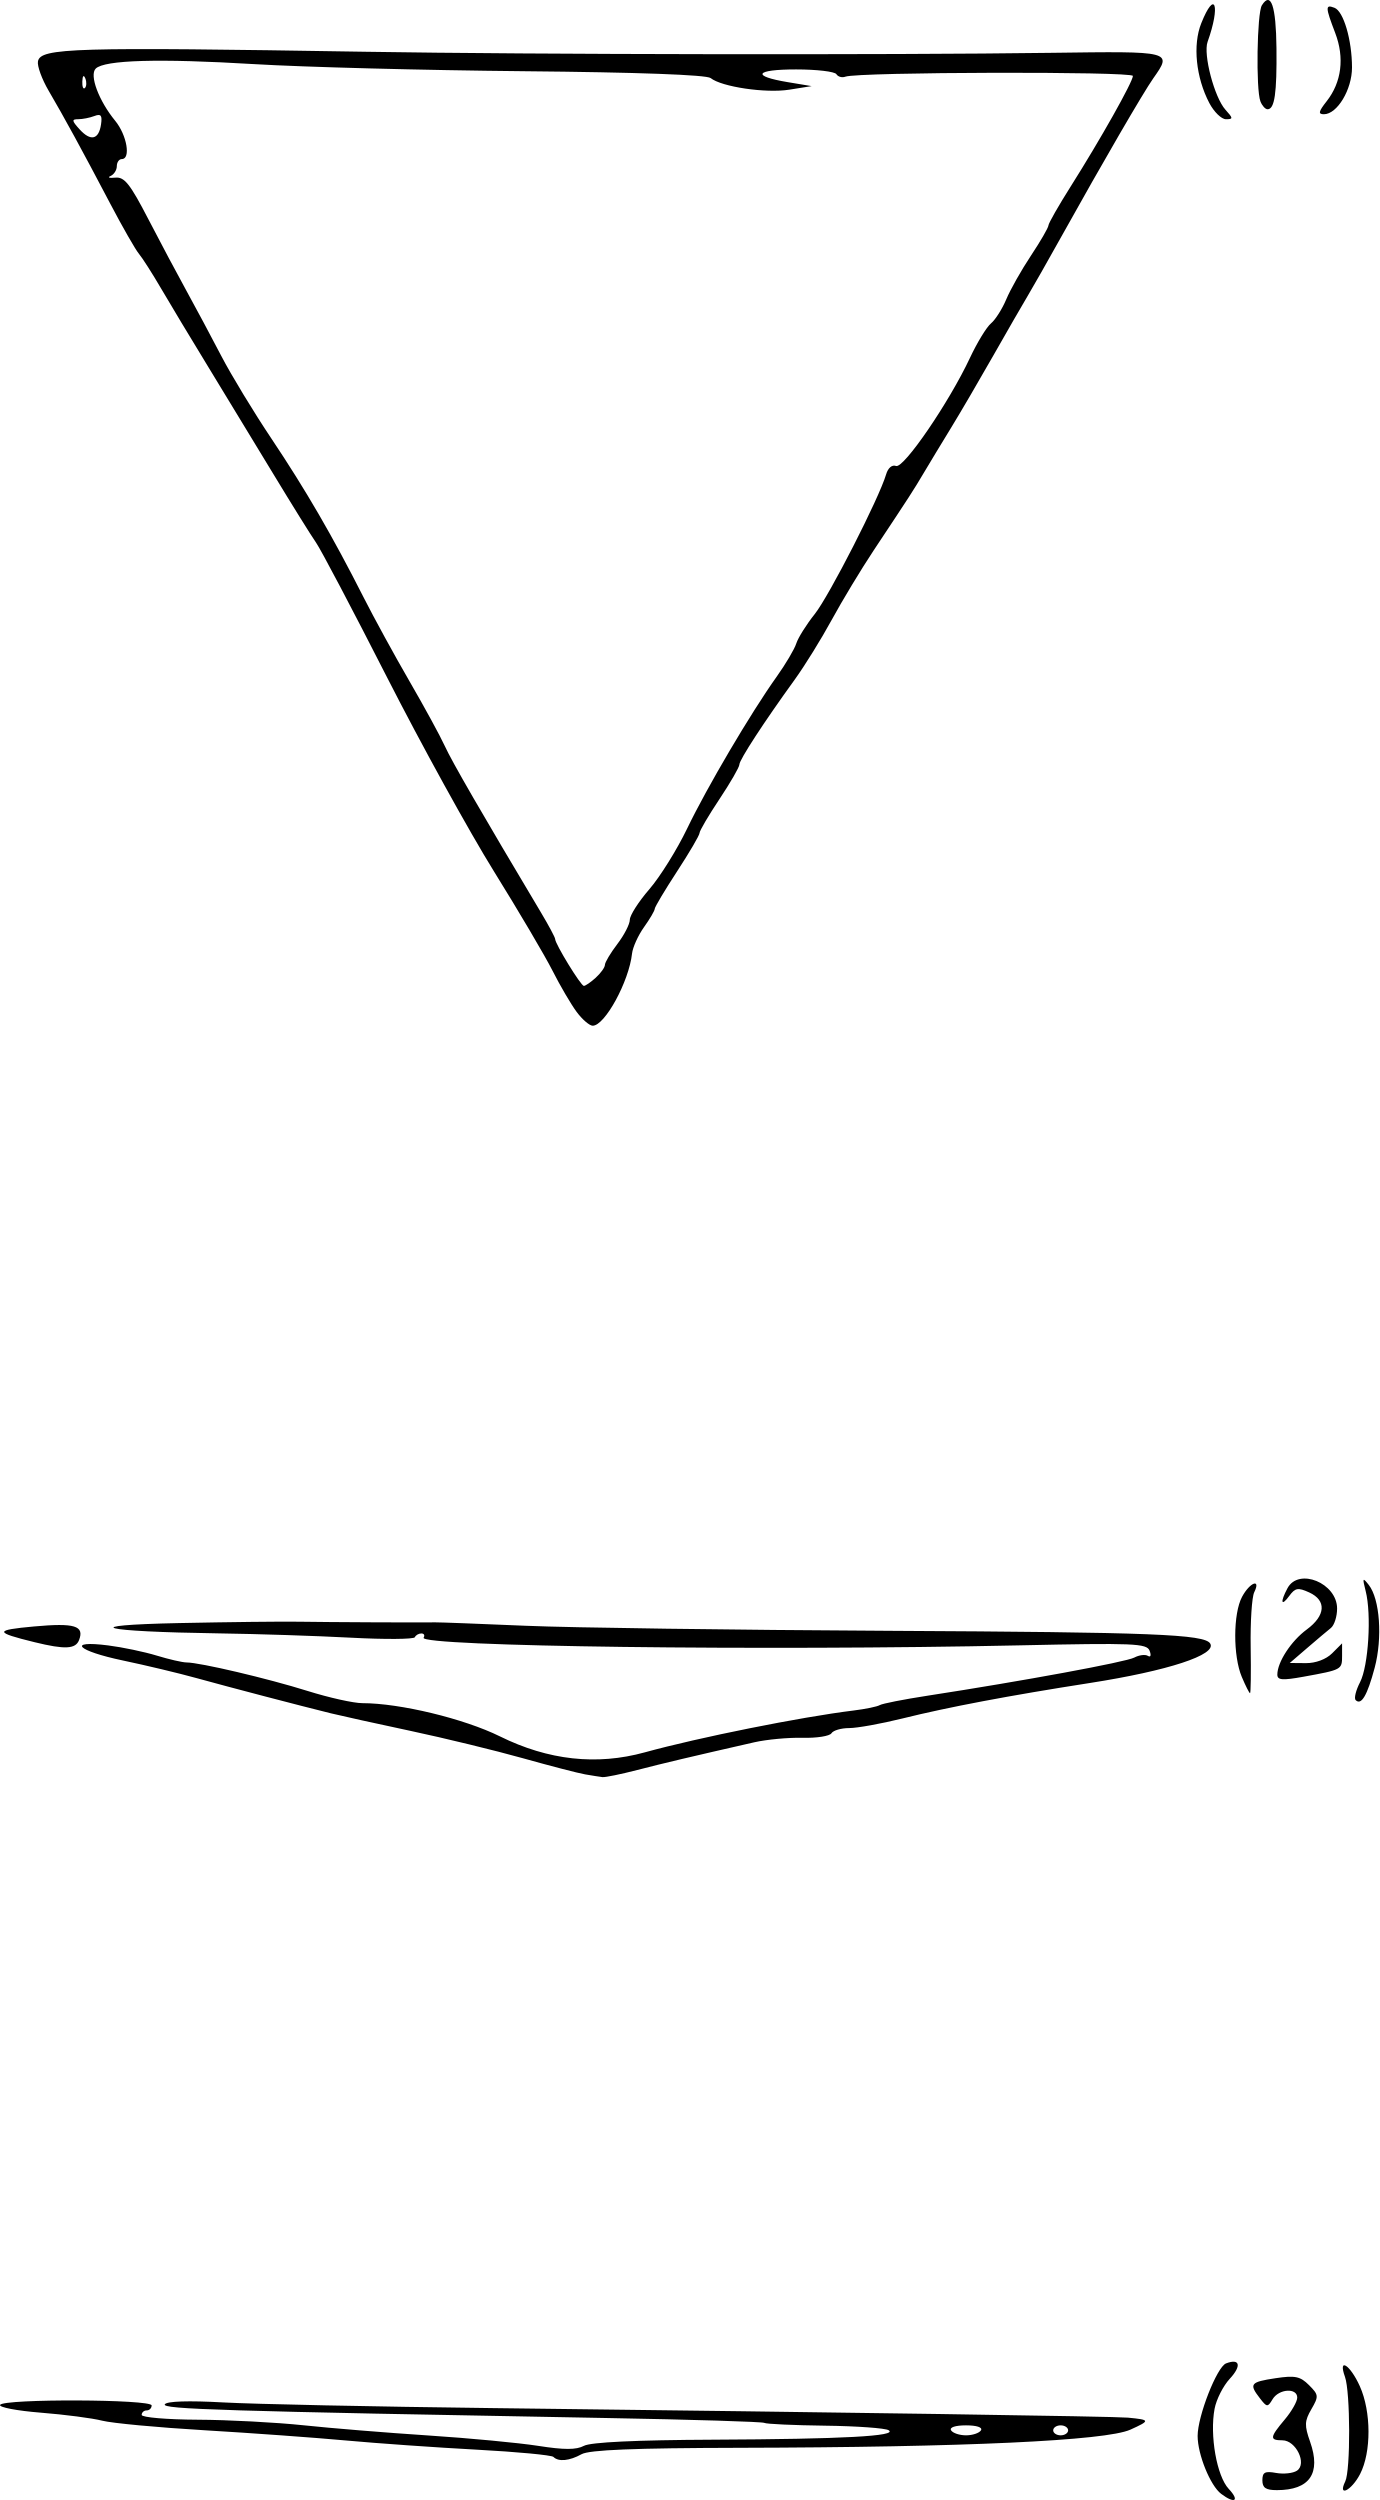
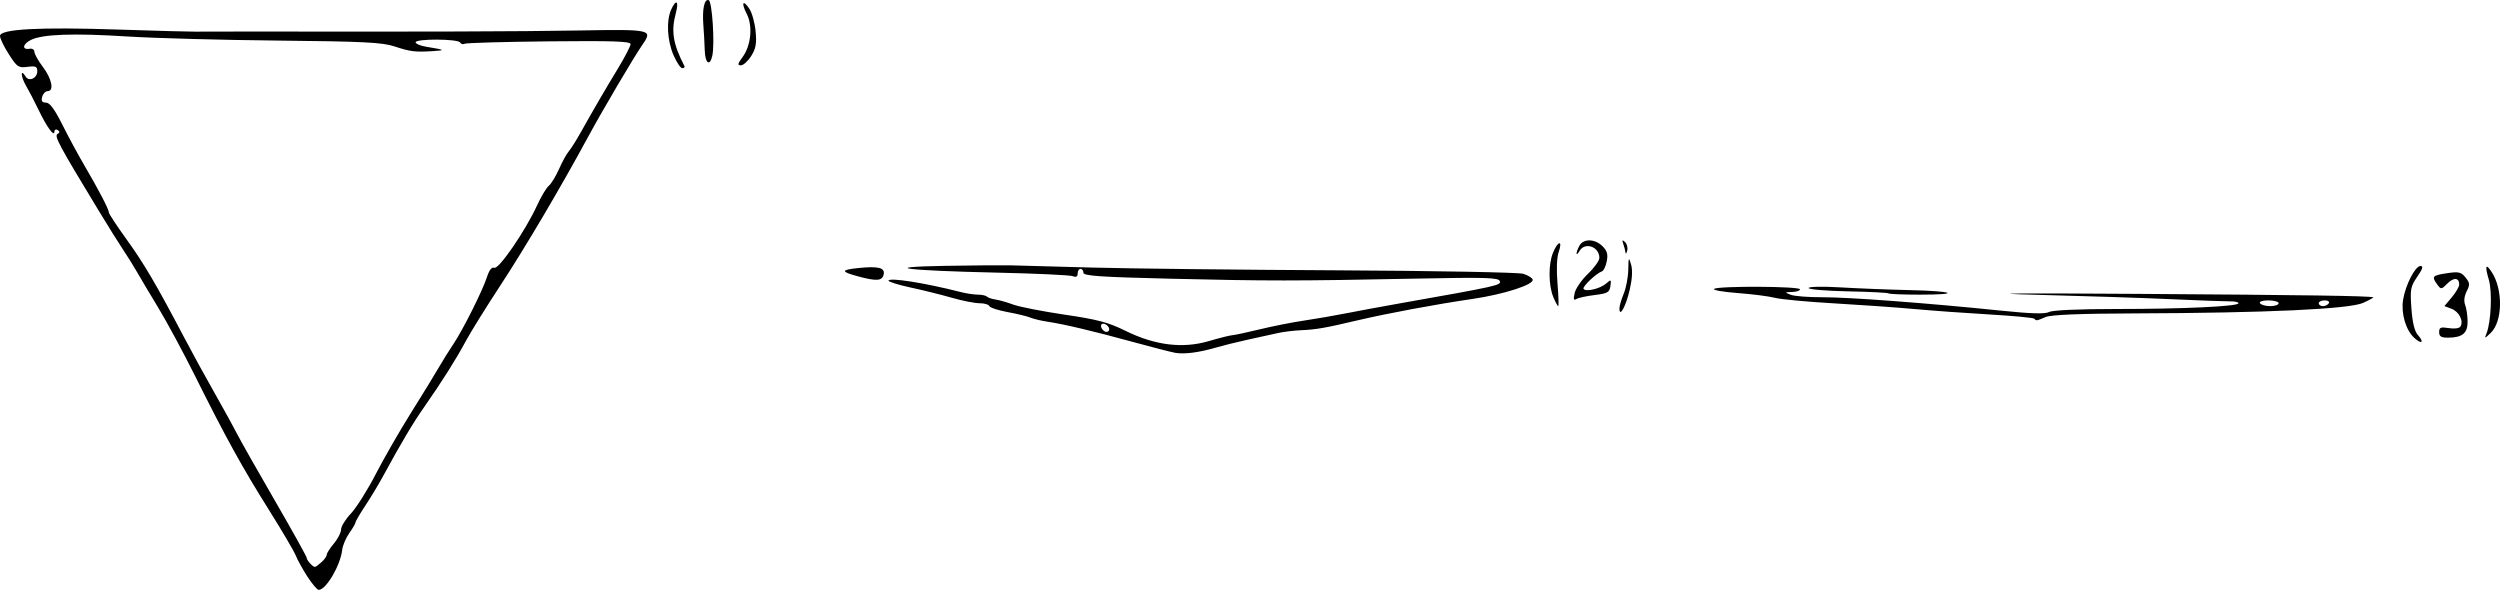
- <svg xmlns="http://www.w3.org/2000/svg" height="177.067mm" viewBox="0 0 97.685 177.067" width="97.685mm">
-   <path d="m118.663 211.414c-.767-.578-1.666-2.792-1.666-4.102 0-1.402 1.366-4.889 2.013-5.137.982-.377 1.116.169.265 1.087-.468.505-.953 1.463-1.078 2.129-.353 1.882.157 4.769 1.001 5.67.795.848.437 1.085-.535.353zm2.92-.961c0-.568.179-.664.97-.52.534.097 1.199.025 1.479-.16.731-.484-.068-2.151-1.031-2.151-.923 0-.899-.206.169-1.475.485-.576.882-1.274.882-1.55 0-.711-1.303-.625-1.746.115-.348.581-.401.577-.899-.067-.787-1.018-.682-1.152 1.107-1.421 1.385-.208 1.75-.133 2.37.488.69.69.7.79.17 1.705-.488.843-.5 1.149-.091 2.308.79 2.237-.026 3.426-2.351 3.426-.79 0-1.029-.162-1.029-.697zm5.87.079c.379-.776.363-6.345-.021-7.408-.51-1.413.365-.859 1.053.667.811 1.799.82 4.671.018 6.221-.607 1.174-1.611 1.671-1.05.52zm-56.081-1.733c-.129-.129-2.576-.36-5.439-.514s-7.03-.447-9.261-.651c-2.231-.204-6.745-.53-10.03-.725-3.285-.194-6.54-.499-7.232-.677-.692-.178-2.646-.433-4.341-.567-1.695-.134-2.995-.383-2.89-.554.273-.442 10.734-.402 10.734.041 0 .194-.159.353-.353.353-.194 0-.353.144-.353.319 0 .176 1.786.328 3.969.339 2.183.011 5.556.189 7.497.395 1.94.206 5.909.53 8.819.72 2.91.19 6.419.522 7.798.737 1.845.289 2.701.288 3.244-.003.479-.256 3.686-.409 9.136-.434 9.216-.043 13.116-.253 12.442-.67-.241-.149-2.267-.294-4.503-.322-2.236-.029-4.172-.118-4.303-.198-.13-.081-5.145-.235-11.143-.344-27.388-.497-31.532-.625-31.318-.971.137-.222 1.671-.271 4.141-.134 2.158.12 10.75.301 19.093.402 25.452.307 44.051.587 44.979.676 1.591.152 1.602.204.176.85-1.727.783-11.734 1.248-27.693 1.286-7.46.018-10.625.146-11.178.453-.854.475-1.635.551-1.992.194zm30.279-1.883c.13-.21-.297-.353-1.058-.353-.761 0-1.188.142-1.058.353.12.194.596.353 1.058.353.462 0 .938-.159 1.058-.353zm6.174 0c0-.194-.238-.353-.529-.353s-.529.159-.529.353c0 .194.238.353.529.353s.529-.159.529-.353zm-34.219-46.462c-.485-.084-2.469-.599-4.41-1.144-1.94-.545-5.512-1.415-7.937-1.932-2.425-.517-4.965-1.078-5.644-1.245-2.184-.538-7.165-1.843-9.525-2.496-1.261-.349-3.603-.909-5.203-1.245-3.26-.684-4.012-1.445-1.058-1.07 1.019.129 2.566.453 3.44.72.873.267 1.826.486 2.117.487.949.003 5.758 1.136 8.573 2.019 1.514.475 3.26.864 3.881.864 2.661.001 7.199 1.097 9.741 2.353 3.428 1.694 6.85 2.071 10.261 1.131 3.844-1.059 11.049-2.503 14.779-2.962.853-.105 1.691-.278 1.863-.384.172-.106 1.697-.407 3.389-.667 6.753-1.04 14.046-2.385 14.636-2.699.344-.183.778-.237.966-.121.195.121.247-.035.12-.365-.199-.52-1.109-.557-9.256-.379-18.126.395-42.549.079-42.163-.545.102-.165.03-.299-.159-.299-.189 0-.397.12-.462.267-.065.147-2.102.162-4.527.033-2.425-.129-6.632-.266-9.349-.305-8.445-.123-10.196-.576-2.822-.73 3.493-.073 7.303-.117 8.467-.097 2.036.034 8.609.065 9.701.046.291-.005 3.169.104 6.395.242 3.226.138 14.815.299 25.753.357 18.645.1 22.309.245 22.714.9.491.794-2.977 1.931-8.529 2.797-5.72.892-10.013 1.705-13.269 2.512-1.509.374-3.206.68-3.772.68-.566 0-1.13.165-1.255.367-.125.202-1.047.347-2.049.322-1.002-.025-2.537.118-3.41.316-4.549 1.036-6.365 1.466-8.29 1.963-1.164.301-2.275.528-2.469.505-.194-.023-.75-.111-1.235-.195zm54.583-5.258c-.125-.125.016-.697.313-1.271.595-1.151.819-4.795.397-6.451-.241-.946-.218-.992.22-.435.786 1.001.981 3.747.417 5.867-.522 1.96-.949 2.687-1.346 2.29zm-8.062-1.637c-.629-1.49-.62-4.49.017-5.679.552-1.031 1.355-1.328.86-.318-.166.34-.279 2.086-.25 3.881.029 1.795.008 3.263-.045 3.263-.054 0-.315-.516-.581-1.147zm2.515-.167c0-.885.974-2.379 2.082-3.195 1.345-.99 1.415-2.062.172-2.629-.79-.36-.99-.324-1.411.251-.574.785-.653.441-.125-.546.792-1.481 3.515-.365 3.515 1.44 0 .563-.198 1.182-.441 1.376-.243.193-.997.83-1.676 1.415l-1.235 1.063 1.147.01c.687.006 1.429-.272 1.852-.695l.706-.706v.893c0 .97-.015.978-2.734 1.471-1.5.272-1.852.243-1.852-.15zm-88.018-2.297c-2.867-.703-2.871-.858-.029-1.116 2.87-.26 3.566-.049 3.178.963-.247.644-.997.68-3.149.153zm38.385-44.65c-.402-.543-1.168-1.853-1.703-2.91s-2.403-4.225-4.15-7.038c-1.747-2.813-5.158-9.005-7.579-13.758s-4.68-9.04-5.02-9.525-1.709-2.686-3.043-4.89-3.409-5.618-4.61-7.585c-1.202-1.967-2.695-4.449-3.318-5.517-.623-1.067-1.333-2.178-1.577-2.469-.244-.291-1.153-1.879-2.019-3.528-2.003-3.812-3.27-6.136-4.372-8.016-.48-.819-.821-1.756-.757-2.083.186-.954 2.477-1.02 23.223-.677 11.887.197 37.0.236 48.595.075 8.542-.118 8.533-.121 7.176 1.807-.713 1.013-3.564 5.923-6.496 11.186-.973 1.746-2.054 3.651-2.404 4.233-.35.582-1.447 2.487-2.439 4.233-.992 1.746-2.338 4.048-2.992 5.115-.654 1.067-1.518 2.496-1.921 3.175-.763 1.285-.911 1.513-3.561 5.507-.887 1.337-2.218 3.542-2.958 4.9-.74 1.358-1.919 3.263-2.621 4.233-2.209 3.055-3.921 5.684-3.923 6.023-.001.18-.635 1.279-1.41 2.444-.775 1.164-1.409 2.244-1.41 2.4-.001.156-.716 1.378-1.589 2.715-.873 1.338-1.587 2.535-1.587 2.661s-.341.708-.759 1.294c-.417.586-.798 1.428-.847 1.871-.217 1.978-1.924 5.11-2.786 5.11-.228 0-.743-.444-1.145-.987zm1.363-2.419c.355-.321.645-.729.645-.905s.397-.842.882-1.478.882-1.409.882-1.719c0-.309.621-1.28 1.379-2.156.758-.876 1.965-2.812 2.681-4.301 1.414-2.94 4.504-8.182 6.343-10.76.635-.89 1.259-1.947 1.387-2.35.128-.403.717-1.342 1.31-2.086 1.018-1.28 4.562-8.216 5.053-9.891.134-.456.422-.701.701-.594.539.207 3.762-4.507 5.237-7.657.508-1.084 1.178-2.183 1.489-2.441.311-.258.799-1.028 1.085-1.711.285-.682 1.07-2.071 1.744-3.086.674-1.015 1.232-1.977 1.24-2.139.008-.161.718-1.404 1.576-2.762 2.101-3.323 4.406-7.418 4.406-7.829 0-.331-19.476-.281-20.362.052-.236.089-.523.01-.638-.176-.115-.186-1.399-.337-2.854-.337-2.91 0-3.209.466-.58.903l1.68.279-1.587.253c-1.66.264-4.792-.199-5.567-.823-.285-.23-5.16-.409-13.229-.485-7.027-.067-15.635-.293-19.127-.504-6.713-.405-10.582-.294-11.196.319-.463.463.214 2.275 1.383 3.701.825 1.006 1.117 2.707.465 2.707-.194 0-.353.225-.353.5s-.198.588-.441.697c-.243.108-.092.161.334.118.642-.066 1.041.434 2.328 2.919.854 1.649 2.079 3.951 2.721 5.115.642 1.164 1.746 3.228 2.452 4.586.706 1.358 2.308 3.999 3.56 5.869 2.409 3.6 4.328 6.904 6.525 11.24.738 1.455 2.202 4.133 3.255 5.95 1.053 1.817 2.178 3.881 2.5 4.586.502 1.1 2.595 4.722 6.807 11.783.552.925 1.003 1.769 1.003 1.877 0 .345 1.823 3.321 2.034 3.321.112 0 .494-.263.848-.584zm-35.043-60.436c.093-.64-.008-.767-.47-.59-.324.124-.839.226-1.144.226-.475 0-.462.103.091.714.788.871 1.363.739 1.523-.35zm-1.113-3.252c-.113-.281-.196-.198-.213.213-.015.372.068.58.185.463.117-.117.13-.421.028-.676zm79.609 1.742c-.949-1.81-1.183-4.114-.573-5.644.976-2.451 1.378-1.282.45 1.311-.32.895.483 3.943 1.267 4.81.549.606.552.67.032.67-.316 0-.845-.516-1.176-1.147zm8.309-.124c1.061-1.349 1.278-3.082.606-4.842-.703-1.84-.708-2.032-.049-1.779.641.246 1.237 2.278 1.24 4.228.002 1.56-1.05 3.311-1.99 3.311-.421 0-.382-.188.193-.918zm-4.69.007c-.327-.853-.244-6.257.105-6.807.641-1.012 1.001.046 1.032 3.036.033 3.203-.131 4.329-.631 4.329-.16 0-.388-.251-.505-.558z" stroke-width=".353" transform="translate(-32.17269 -34.78274)" />
+ <svg xmlns="http://www.w3.org/2000/svg" height="54.452mm" viewBox="0 0 230.778 54.452" width="230.778mm">
+   <path d="m49.068 129.471c-.442-.691-.917-1.554-1.055-1.918-.138-.364-1.262-2.274-2.499-4.245-2.468-3.933-3.949-6.62-6.844-12.424-1.053-2.11-2.563-4.908-3.357-6.218-.794-1.31-1.679-2.797-1.968-3.306-.289-.509-.845-1.402-1.237-1.984s-1.419-2.226-2.283-3.651c-3.679-6.067-4.118-6.882-3.807-7.075.222-.137.226-.241.015-.371-.161-.1-.297-.025-.301.165-.012.504-.722-.482-1.464-2.035-.348-.728-.87-1.733-1.161-2.233-.493-.848-.516-1.625-.025-.829.309.5 1.071.152 1.071-.489 0-.444-.14-.507-.902-.41-.834.107-.963.02-1.72-1.16-.45-.701-.818-1.462-.818-1.691 0-.641 3.585-.834 10.969-.59 3.499.115 6.659.201 7.023.191.364-.01 2.745-.015 5.292-.011 15.666.027 24.688-.002 30.127-.096 6.719-.117 6.859-.086 5.913 1.281-.812 1.173-3.703 6.077-5.049 8.564-2.512 4.64-5.795 10.199-8.093 13.703-1.304 1.988-2.722 4.269-3.152 5.07-.932 1.734-2.247 3.819-3.86 6.121-1.073 1.531-2.095 3.253-3.906 6.579-.357.655-1.055 1.806-1.551 2.558-.497.752-.903 1.448-.903 1.547s-.255.537-.567.975c-.312.438-.607 1.139-.656 1.557-.167 1.436-1.488 3.682-2.165 3.682-.143 0-.623-.566-1.065-1.257zm1.324-1.298c.266-.241.484-.551.484-.689 0-.138.298-.605.661-1.038.364-.432.661-1.015.661-1.294s.409-.942.91-1.473 1.532-2.168 2.292-3.639 2.226-4.019 3.257-5.663c1.032-1.644 2.173-3.506 2.537-4.137.364-.632.977-1.616 1.362-2.188.887-1.317 2.7-4.934 3.115-6.216.208-.641.441-.93.676-.84.416.16 2.882-3.44 3.938-5.748.372-.813.861-1.632 1.088-1.82s.653-.887.948-1.554c.295-.667.695-1.395.889-1.619s.687-1.002 1.095-1.729c1.288-2.295 2.227-3.909 3.441-5.909.647-1.067 1.177-2.089 1.177-2.27 0-.257-1.66-.313-7.548-.253-4.151.042-7.655.143-7.787.224-.131.081-.314.027-.405-.121-.211-.341-4.104-.356-4.104-.016 0 .139.446.325.992.414 1.745.285 1.81.328.595.402-1.653.101-2.062.05-3.572-.446-1.101-.361-2.901-.45-10.716-.528-5.166-.051-11.417-.222-13.891-.378-5.009-.317-7.84-.215-8.927.321-.768.379-.842.94-.107.809.24-.043.436.085.436.284 0 .199.354.829.786 1.401.831 1.098 1.052 2.23.435 2.23-.201 0-.428.238-.504.529-.102.388-.008.529.351.529.346 0 .792.603 1.518 2.051.566 1.128 1.483 2.824 2.039 3.77 1.294 2.201 2.251 4.039 2.252 4.324.001.123.736 1.241 1.633 2.484 1.613 2.235 2.75 4.172 5.322 9.066.726 1.382 1.998 3.704 2.826 5.159.828 1.455 1.745 3.122 2.038 3.704s1.862 3.352 3.485 6.155c1.624 2.803 2.952 5.19 2.952 5.305 0 .226.556.844.76.844.069 0 .342-.197.609-.438zm78.801-19.329c-.364-.063-2.09-.506-3.836-.985-3.678-1.008-6.436-1.663-7.938-1.884-.582-.086-1.296-.256-1.587-.378-.291-.122-1.244-.354-2.117-.514-.873-.161-1.627-.409-1.676-.553s-.452-.261-.898-.261-1.596-.227-2.558-.504-2.671-.702-3.799-.944c-1.128-.242-2.051-.528-2.051-.634 0-.324 3.357.204 6.645 1.044.526.135 1.25.245 1.61.245s.735.082.836.183c.101.101.448.22.772.264.324.044 1.065.255 1.647.469.582.213 2.72.632 4.751.931 3.038.447 4.032.711 5.603 1.487 2.729 1.348 5.288 1.665 7.704.954.982-.289 1.963-.535 2.182-.547s1.349-.254 2.514-.538c1.164-.284 3.01-.649 4.101-.811 1.091-.162 2.818-.46 3.836-.662 1.019-.202 3.221-.61 4.895-.906 9.191-1.627 9.48-1.691 9.331-2.079-.123-.321-1.313-.355-7.847-.223-11.0.221-13.609.222-22.585.006-6.452-.155-8.004-.262-8.004-.55 0-.197-.119-.358-.265-.358-.146 0-.265.191-.265.425 0 .296-.14.371-.463.247-.255-.098-3.38-.243-6.945-.323-8.58-.193-11.067-.521-4.763-.629 2.547-.044 5.226-.064 5.953-.046.728.018 4.121.111 7.541.205 3.42.095 13.6.209 22.622.255 9.022.045 16.754.189 17.181.319s.82.368.874.529c.156.467-2.642 1.369-5.568 1.797-3.385.495-7.879 1.332-10.634 1.982-2.95.696-3.793.843-5.159.902-.655.028-1.607.142-2.117.254-.509.112-1.759.386-2.778.61s-2.388.563-3.043.755c-1.518.444-2.863.614-3.704.468zm-6.085-2.177c0-.312-.516-.646-.706-.457-.19.19.144.706.457.706.137 0 .249-.112.249-.249zm120.457.788c-.775-.722-1.22-2.249-1.02-3.501.22-1.375 1.12-3.124 1.607-3.124.282 0 .203.263-.298.992-.623.908-.669 1.158-.54 2.935.096 1.314.29 2.107.599 2.449.622.687.338.889-.349.248zm2.31-.522c0-.434.136-.49.892-.368.526.085.968.023 1.075-.151.31-.501-.126-1.367-.822-1.631l-.661-.251.683-.812c.376-.447.683-.975.683-1.173 0-.645-.497-.689-1.089-.097-.558.558-.592.561-.936.091-.542-.741-.458-.841.891-1.043 1.09-.163 1.307-.114 1.715.39.409.505.423.665.109 1.282-.22.434-.276.908-.146 1.234.117.291.221.971.231 1.512.021 1.113-.475 1.531-1.816 1.531-.626 0-.811-.117-.811-.513zm4.372.116c.422-1.052.54-3.844.211-4.96-.384-1.3-.285-1.546.276-.685 1.054 1.616 1 4.559-.103 5.608-.568.54-.586.542-.384.038zm-41.752-1.352c-.089-.089-1.925-.263-4.079-.388-2.154-.124-5.286-.351-6.96-.503-1.673-.152-5.038-.39-7.477-.529-2.439-.138-4.88-.368-5.424-.509-.544-.142-2.101-.341-3.46-.442-1.359-.102-2.325-.275-2.146-.386.453-.28 7.924-.239 7.924.043 0 .126-.327.237-.728.247-.698.016-.704.026-.134.256.327.131 1.636.234 2.91.229 2.397-.01 9.745.54 16.532 1.239 2.77.285 4.047.321 4.414.124.314-.168 2.746-.277 6.182-.277 6.206 0 11.303-.24 11.303-.531 0-.103-.327-.18-.728-.173-.4.007-2.871-.083-5.49-.202-2.619-.118-8.275-.303-12.568-.41-5.058-.127-1.658-.154 9.657-.08 15.305.101 21.083.186 21.564.314.073.019-.344.251-.926.515-1.271.576-8.988.933-21.034.973-5.166.017-7.775.124-8.285.338-.868.365-.839.361-1.049.152zm22.563-1.426c0-.146-.424-.265-.942-.265-.56 0-.875.107-.778.265.09.146.514.265.942.265.428 0 .778-.119.778-.265zm4.63 0c.09-.146-.082-.265-.381-.265-.3 0-.545.119-.545.265s.172.265.381.265c.21 0 .455-.119.545-.265zm-65.484.482c0-.23.179-.845.397-1.367.218-.522.407-1.519.42-2.215.021-1.163.042-1.202.257-.481.154.518.112 1.312-.125 2.338-.353 1.528-.948 2.611-.948 1.726zm-6.101-1.049c-.458-1.106-.467-3.067-.018-4.13.463-1.097.894-1.129.514-.038-.176.505-.219 1.627-.112 2.91.096 1.149.126 2.089.068 2.089s-.261-.374-.451-.831zm1.971-.386c.099-.422.652-1.218 1.229-1.769.577-.551 1.049-1.212 1.049-1.468 0-1.034-1.33-1.498-1.831-.639-.355.609-.366.18-.012-.48.363-.678 1.435-.655 2.135.045.428.428.518.75.391 1.389-.091.458-.287.873-.434.924-.527.18-1.835 1.416-1.711 1.617.192.31 1.53-.001 2.085-.485.462-.403.485-.389.397.233-.082.58-.259.681-1.455.827-.749.091-1.511.258-1.692.37-.248.153-.285.014-.15-.563zm28.974.043c-.064-.064-1.75-.149-3.748-.189-1.998-.04-3.633-.179-3.633-.307 0-.132 1.294-.158 2.977-.058 1.637.097 4.496.209 6.353.25 4.092.089 4.837.42.945.42-1.528 0-2.83-.052-2.894-.116zm-95.136-1.575c-1.606-.433-1.6-.597.024-.765 1.888-.195 2.513-.028 2.342.626-.148.568-.666.598-2.366.139zm70.853-2.191c-.017-.17-.108-.527-.202-.794-.133-.376-.098-.417.157-.182.181.166.271.524.202.794-.07.27-.14.352-.157.182zm-87.882-18.234c-.583-1.359-.675-3.184-.213-4.199.461-1.011.732-.811.431.318-.452 1.692-.266 2.839.792 4.895.056.109-.031.198-.194.198-.163 0-.53-.546-.816-1.213zm6.381.182c.777-1.051.954-2.878.385-3.977-.541-1.046-.356-1.385.25-.46.239.365.494 1.298.567 2.073.105 1.12.02 1.586-.41 2.269-.298.473-.726.86-.95.86-.332 0-.303-.143.158-.766zm-3.495-.623c-.019-.618-.076-1.66-.127-2.315-.116-1.488.087-2.45.489-2.316.327.109.581 4.083.33 5.16-.231.992-.656.668-.692-.529z" stroke-width=".265" transform="translate(-20.71314 -76.27676)" />
</svg>
